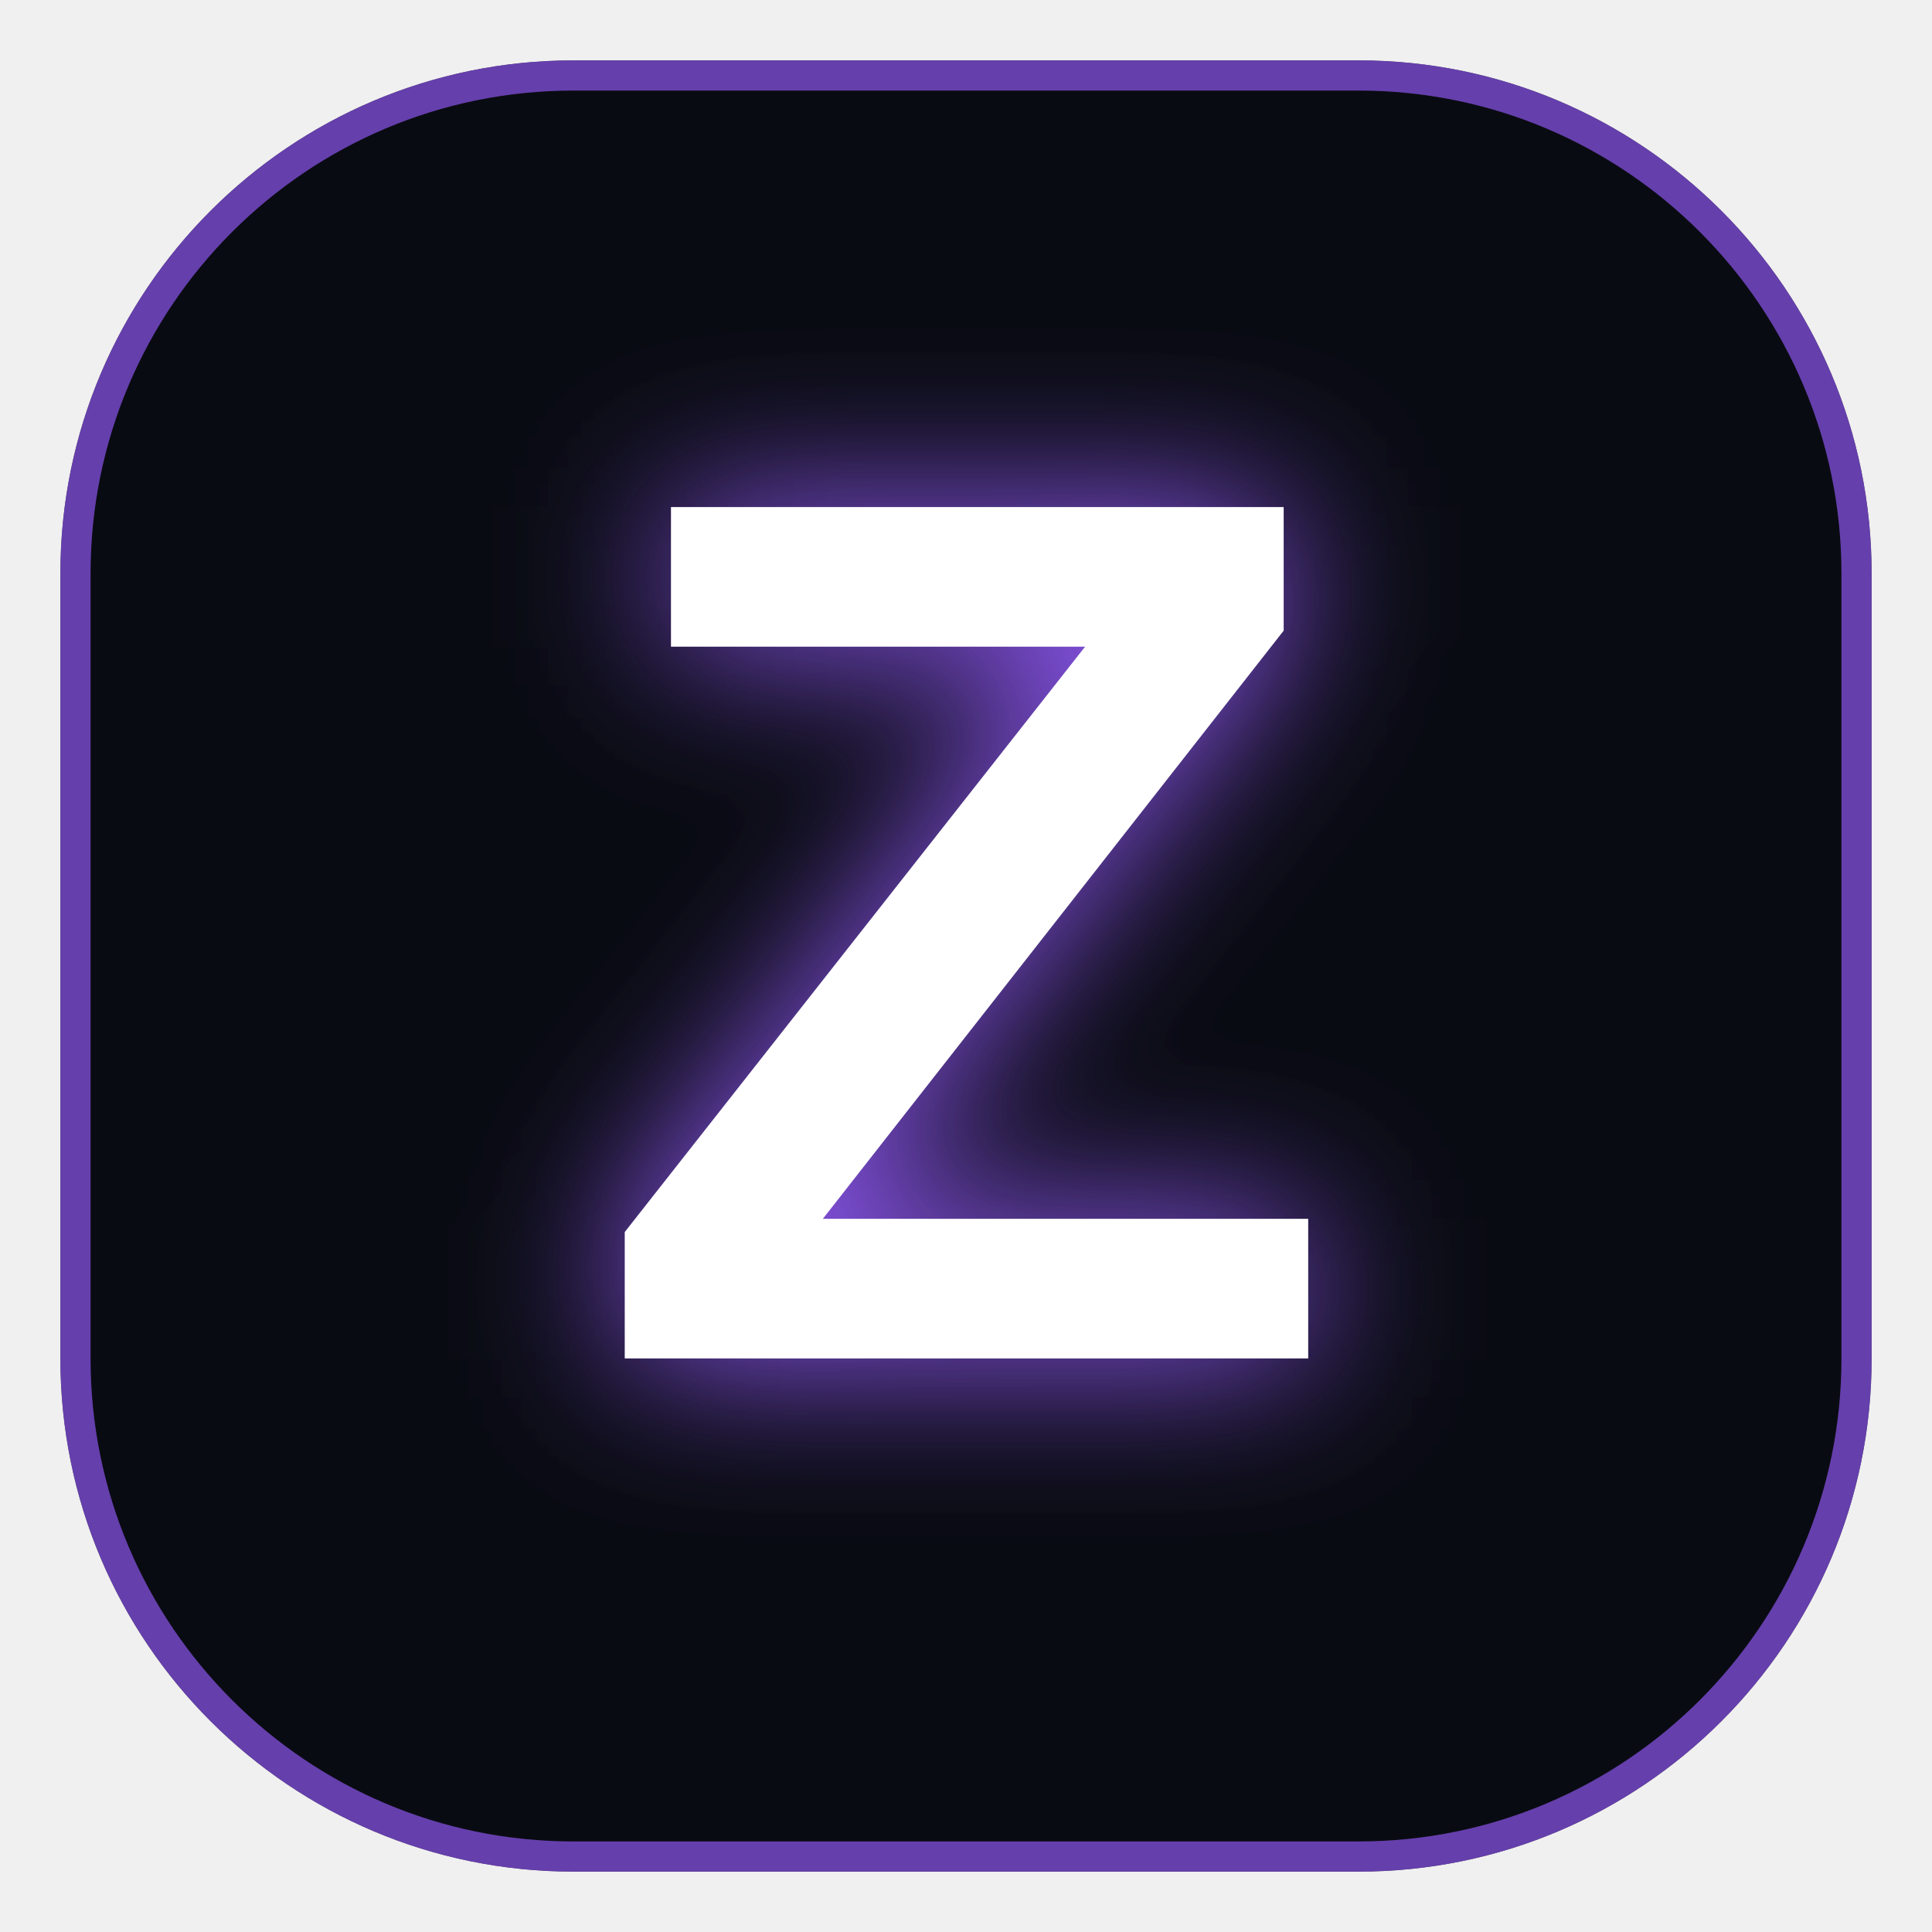
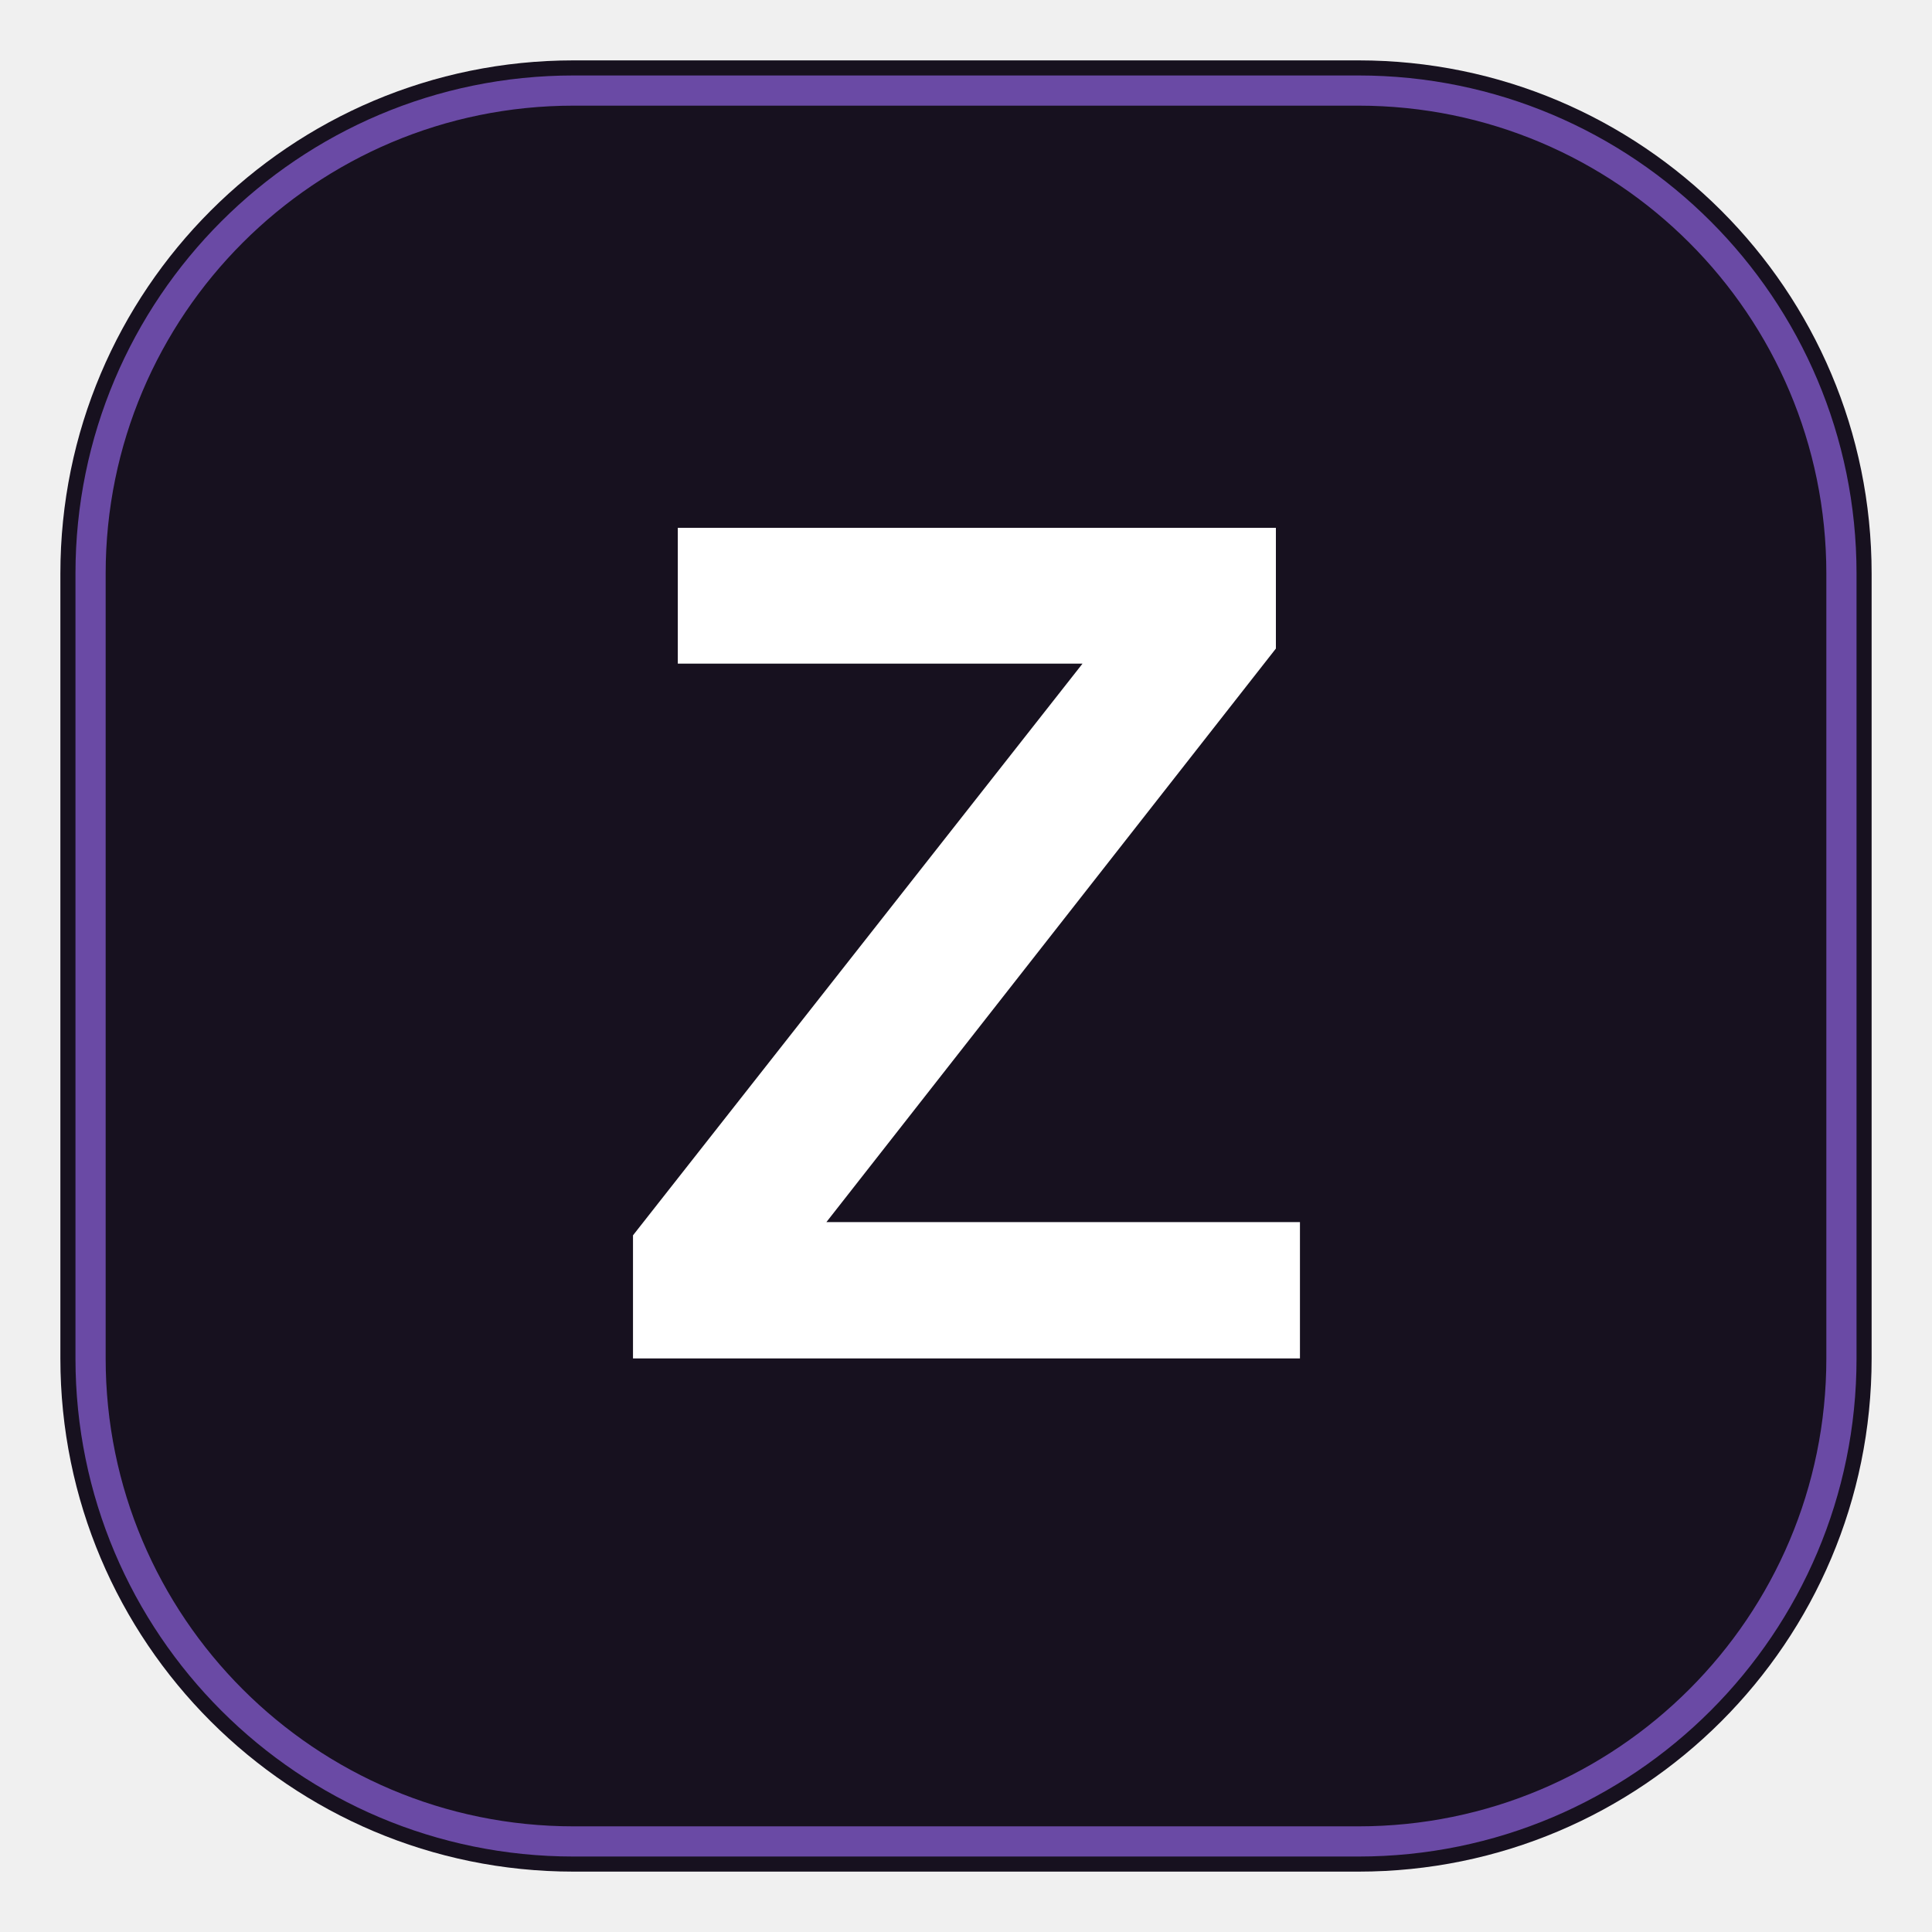
- <svg xmlns="http://www.w3.org/2000/svg" width="64" height="64" viewBox="0 0 64 64">
-   <defs>
-     <filter id="glow" x="-50%" y="-50%" width="200%" height="200%">
-       <feGaussianBlur stdDeviation="2.7" />
-     </filter>
-   </defs>
-   <rect x="2" y="2" width="60" height="60" rx="17" fill="#090B12" />
-   <rect x="2.5" y="2.5" width="59" height="59" rx="16.5" fill="none" stroke="#975BFF" stroke-opacity=".65" />
-   <text x="32" y="45" text-anchor="middle" font-family="Arial,sans-serif" font-size="41" font-weight="900" fill="#975BFF" filter="url(#glow)">Z</text>
-   <text x="32" y="45" text-anchor="middle" font-family="Arial,sans-serif" font-size="41" font-weight="900" fill="#FFFFFF">Z</text>
+ <svg xmlns="http://www.w3.org/2000/svg" viewBox="0 0 64 64">
+   <rect x="2" y="2" width="60" height="60" rx="17" fill="#17111f" />
+   <rect x="3" y="3" width="58" height="58" rx="16" stroke="#a270ff" stroke-opacity=".6" fill="none" />
+   <text x="32" y="45" text-anchor="middle" font-family="Arial,Helvetica,sans-serif" font-size="40" font-weight="800" fill="#fff">Z</text>
</svg>
